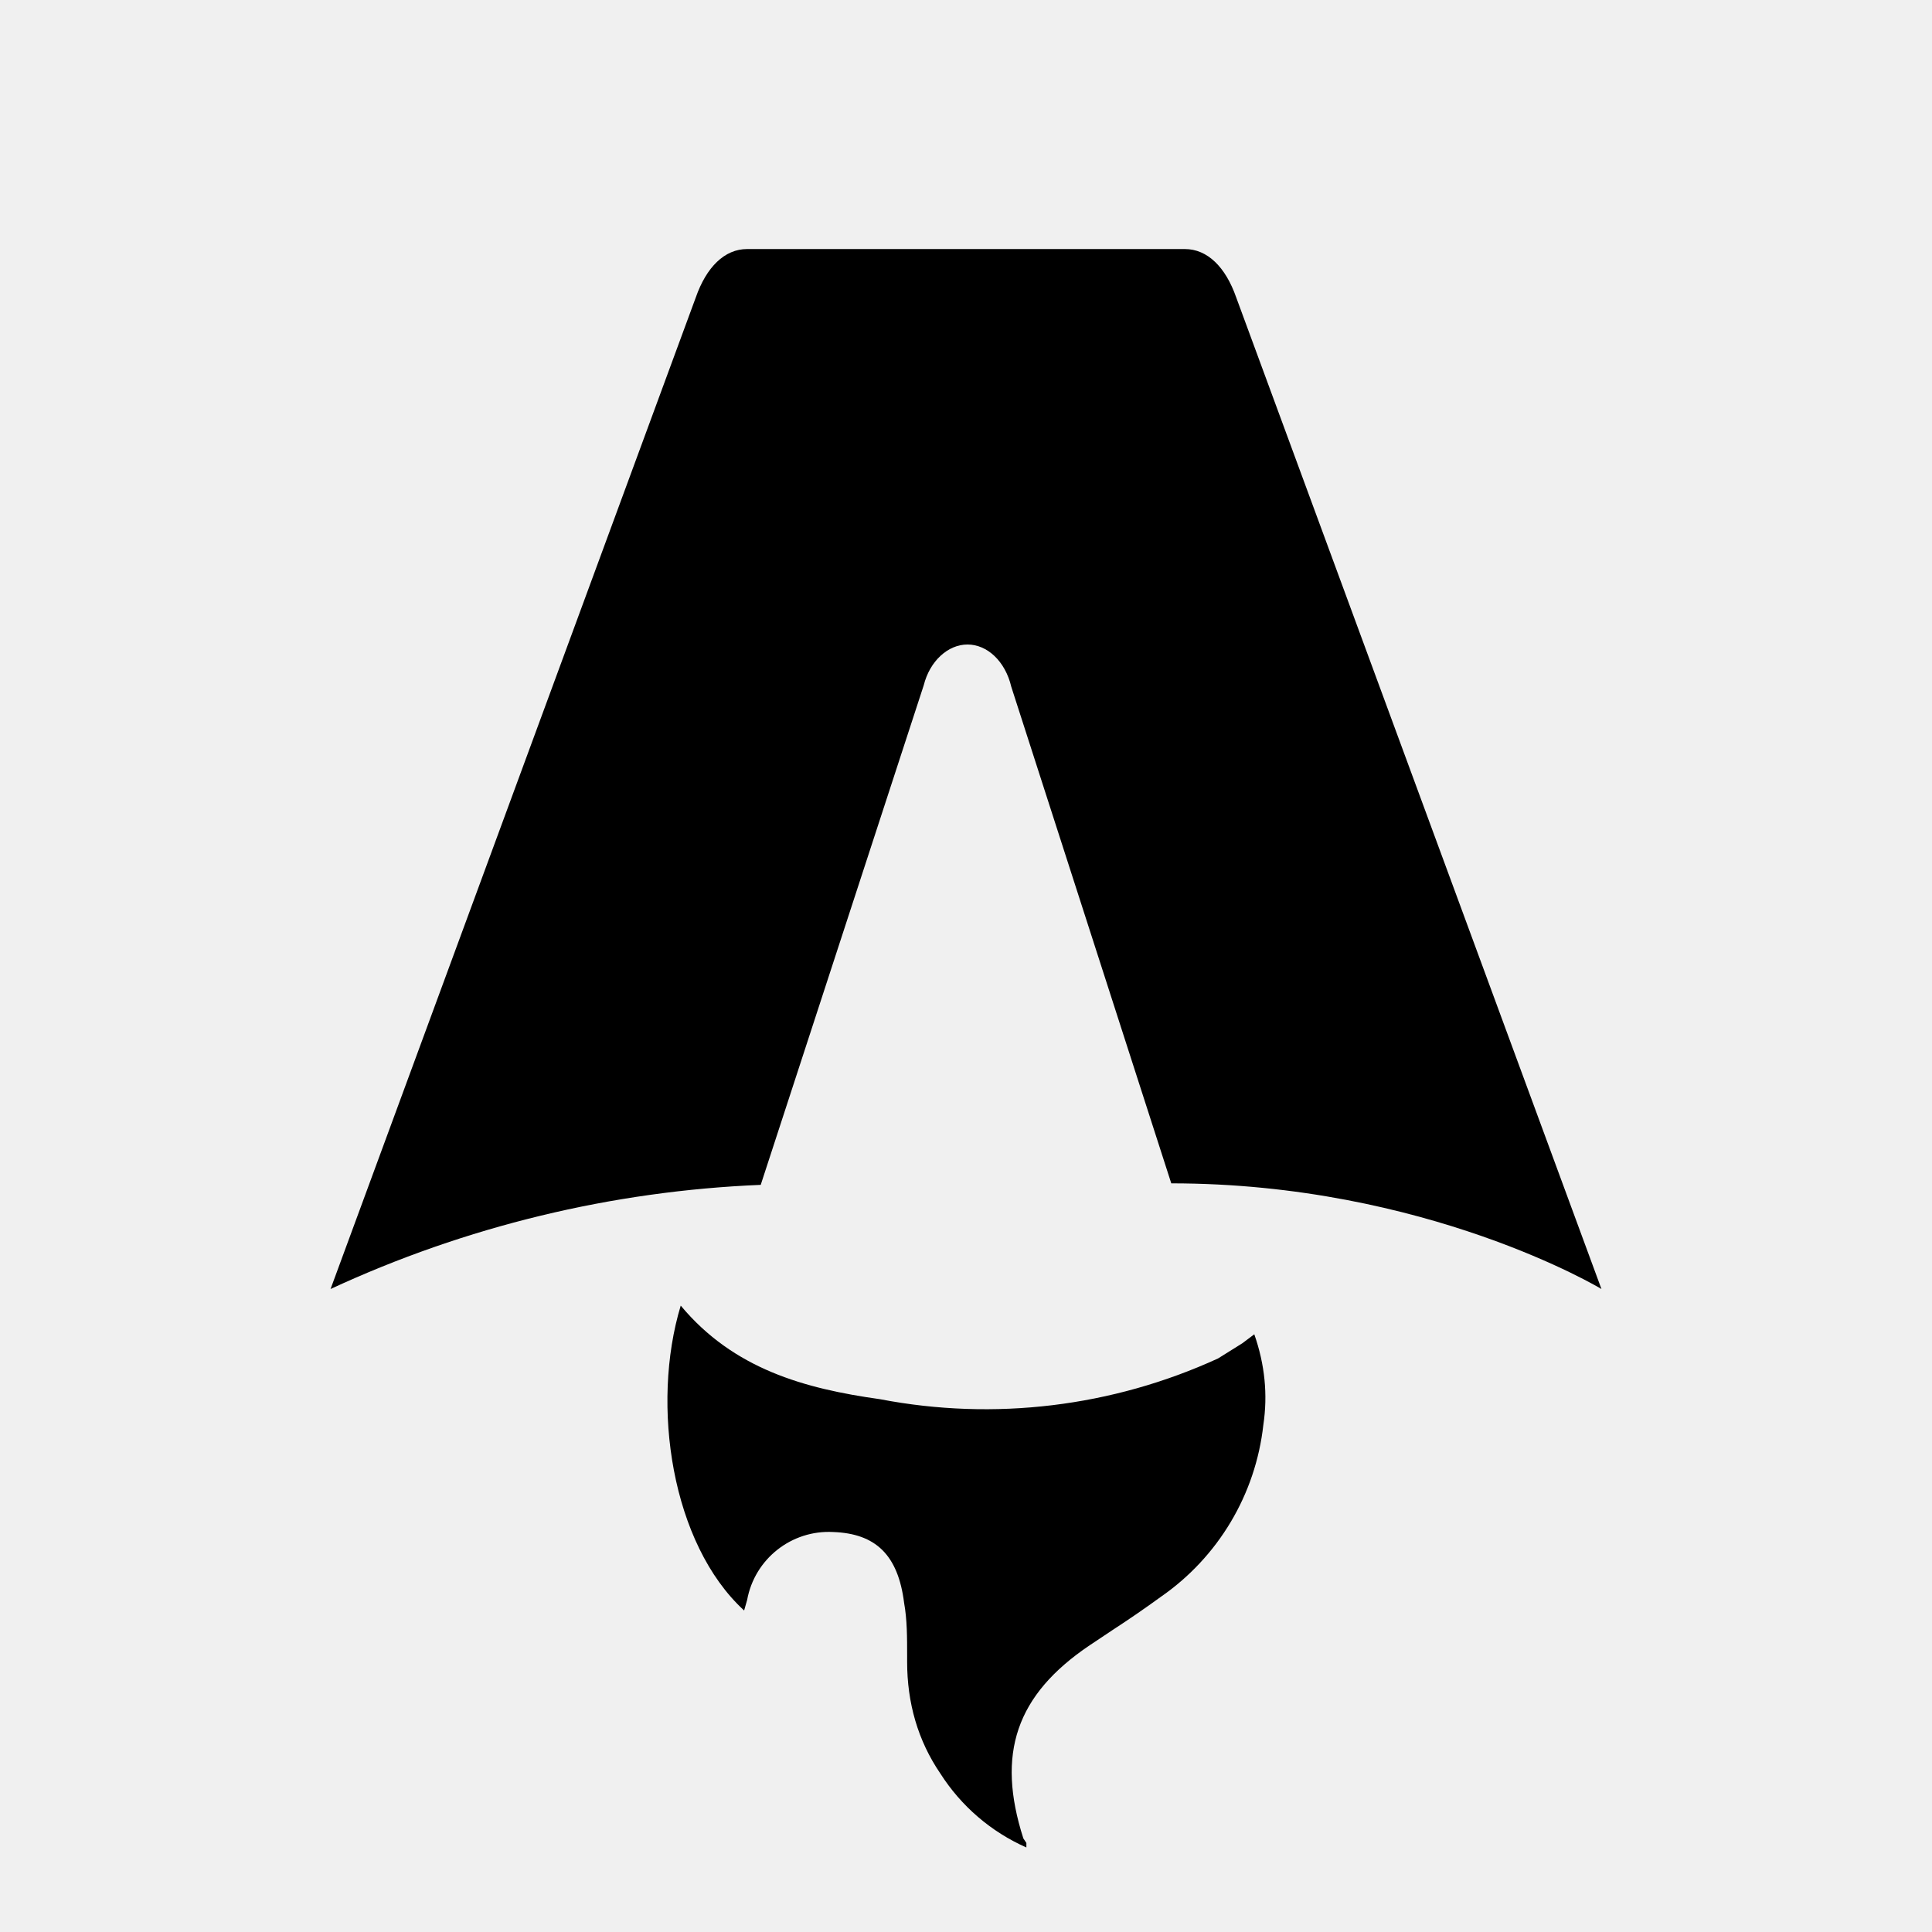
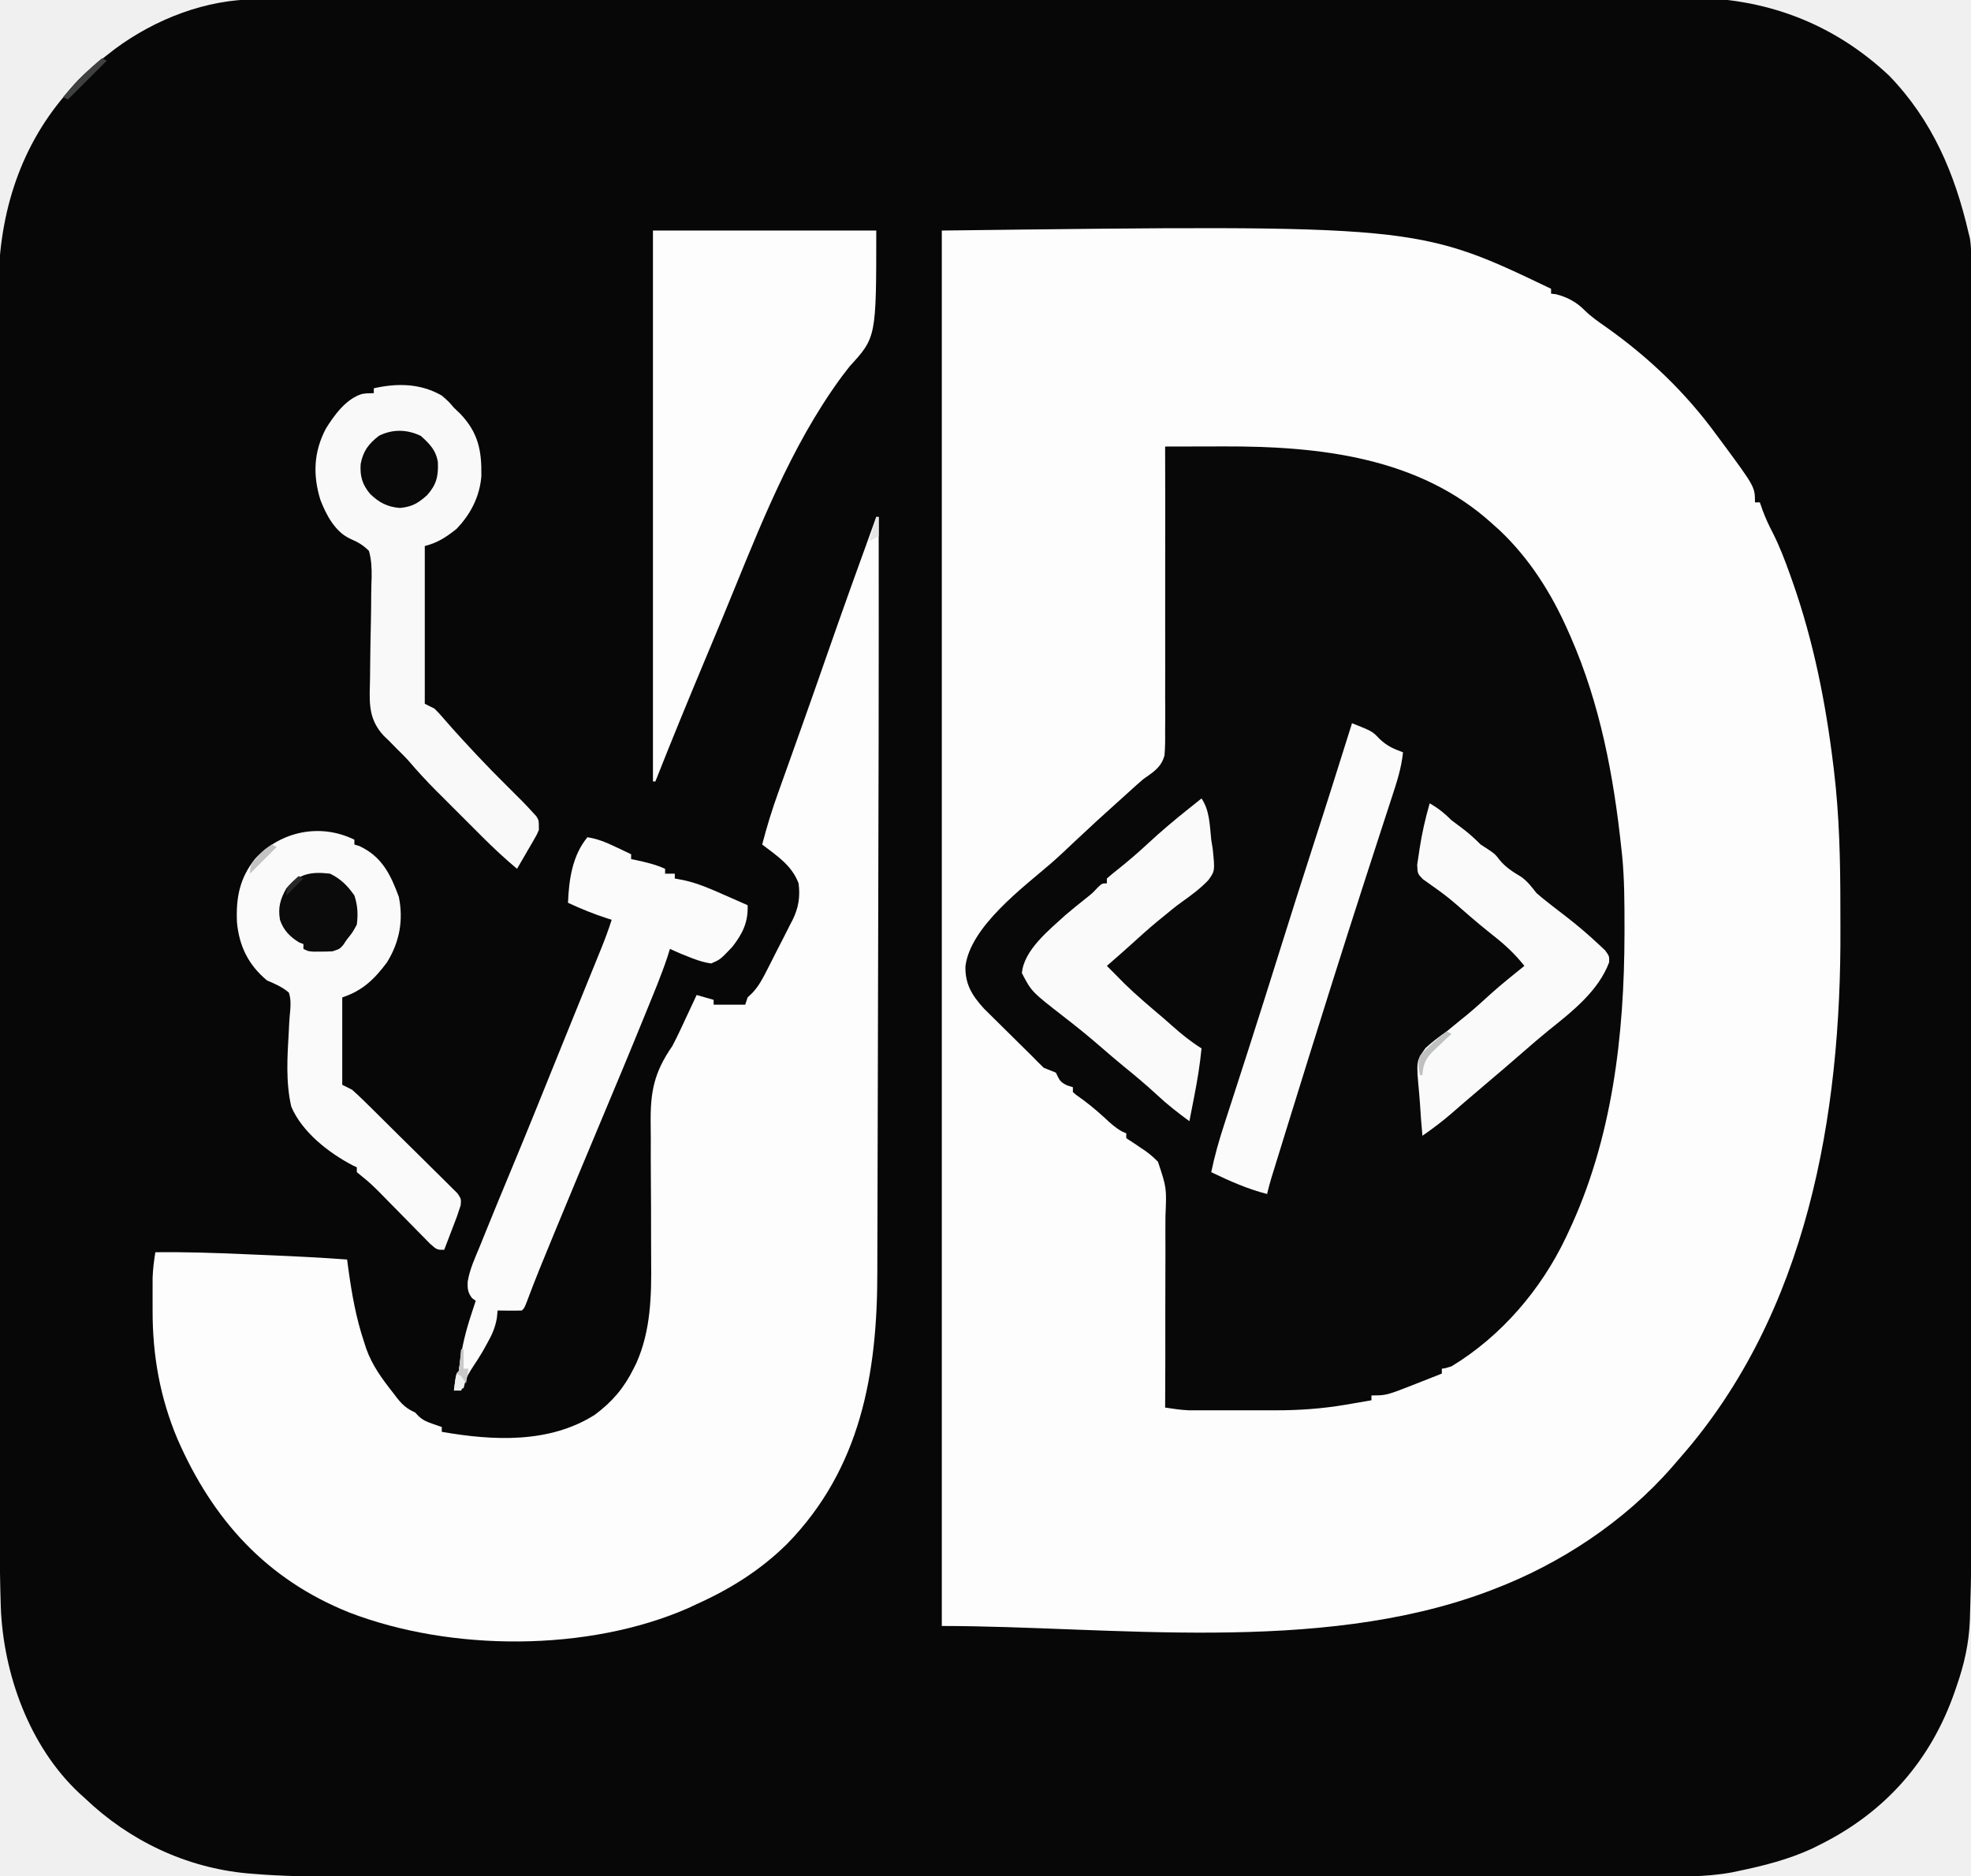
- <svg xmlns="http://www.w3.org/2000/svg" fill="none" viewBox="0 0 128 128">
-   <path d="M50.4 78.5a75.1 75.1 0 0 0-28.5 6.9l24.2-65.7c.7-2 1.9-3.2 3.4-3.2h29c1.5 0 2.7 1.2 3.4 3.2l24.2 65.7s-11.6-7-28.5-7L67 45.5c-.4-1.7-1.6-2.8-2.9-2.8-1.3 0-2.5 1.1-2.9 2.7L50.4 78.5Zm-1.1 28.2Zm-4.2-20.2c-2 6.6-.6 15.8 4.2 20.2a17.5 17.5 0 0 1 .2-.7 5.5 5.5 0 0 1 5.7-4.5c2.8.1 4.3 1.5 4.7 4.7.2 1.1.2 2.3.2 3.5v.4c0 2.7.7 5.2 2.2 7.4a13 13 0 0 0 5.7 4.9v-.3l-.2-.3c-1.8-5.6-.5-9.5 4.4-12.8l1.5-1a73 73 0 0 0 3.2-2.2 16 16 0 0 0 6.8-11.4c.3-2 .1-4-.6-6l-.8.6-1.6 1a37 37 0 0 1-22.4 2.7c-5-.7-9.7-2-13.2-6.2Z" />
-   <style>
-         path { fill: #000; }
-         @media (prefers-color-scheme: dark) {
-             path { fill: #FFF; }
-         }
-     </style>
+ <svg xmlns="http://www.w3.org/2000/svg" version="1.1" width="812" height="773">
+   <path d="M0 0 C1.583 -0.007 1.583 -0.007 3.198 -0.013 C6.734 -0.026 10.27 -0.024 13.806 -0.022 C16.367 -0.028 18.928 -0.035 21.49 -0.042 C27.79 -0.059 34.091 -0.065 40.391 -0.068 C47.941 -0.072 55.49 -0.087 63.04 -0.103 C81.287 -0.14 99.534 -0.156 117.781 -0.17 C126.419 -0.176 135.058 -0.185 143.696 -0.194 C173.284 -0.225 202.873 -0.25 232.462 -0.261 C234.319 -0.262 236.176 -0.263 238.032 -0.263 C238.953 -0.264 239.874 -0.264 240.823 -0.264 C245.487 -0.266 250.152 -0.268 254.817 -0.27 C255.743 -0.27 256.669 -0.27 257.622 -0.271 C287.618 -0.282 317.614 -0.322 347.609 -0.377 C379.347 -0.436 411.084 -0.47 442.822 -0.474 C446.31 -0.475 449.798 -0.476 453.286 -0.476 C454.145 -0.477 455.004 -0.477 455.889 -0.477 C469.676 -0.48 483.463 -0.507 497.25 -0.542 C511.125 -0.577 525.001 -0.585 538.876 -0.568 C547.105 -0.558 555.334 -0.568 563.563 -0.606 C569.73 -0.632 575.896 -0.621 582.062 -0.596 C584.541 -0.592 587.02 -0.599 589.498 -0.62 C621.083 -0.867 649.421 9.711 672.536 31.48 C690.2 49.76 699.578 71.722 705.227 96.266 C705.399 96.947 705.572 97.627 705.749 98.329 C706.402 102.342 706.364 106.267 706.353 110.327 C706.354 111.246 706.356 112.165 706.357 113.112 C706.361 116.208 706.358 119.304 706.354 122.4 C706.355 124.636 706.357 126.872 706.359 129.107 C706.363 135.265 706.361 141.423 706.358 147.581 C706.356 153.537 706.359 159.493 706.361 165.449 C706.366 178.392 706.366 191.335 706.363 204.278 C706.36 215.619 706.36 226.961 706.361 238.302 C706.361 239.431 706.361 239.431 706.361 240.582 C706.362 243.637 706.362 246.691 706.362 249.746 C706.365 278.425 706.362 307.104 706.357 335.784 C706.352 361.215 706.353 386.645 706.358 412.076 C706.363 440.667 706.365 469.258 706.362 497.848 C706.362 500.905 706.361 503.961 706.361 507.018 C706.361 507.77 706.361 508.523 706.361 509.298 C706.36 520.61 706.361 531.923 706.363 543.235 C706.366 556.13 706.366 569.025 706.36 581.92 C706.358 588.49 706.357 595.059 706.36 601.629 C706.381 646.927 706.381 646.927 705.856 664.451 C705.827 665.544 705.798 666.637 705.769 667.763 C705.407 677.373 703.42 686.221 700.227 695.266 C699.892 696.249 699.892 696.249 699.551 697.252 C689.713 725.665 671.019 746.866 644.227 760.266 C642.531 761.114 642.531 761.114 640.801 761.98 C631.024 766.496 620.747 769.097 610.227 771.266 C609.397 771.442 608.567 771.618 607.712 771.8 C596.398 773.87 585.032 773.543 573.572 773.52 C571.16 773.522 568.748 773.525 566.336 773.529 C561.106 773.536 555.875 773.536 550.645 773.531 C542.867 773.523 535.088 773.527 527.31 773.533 C513.412 773.544 499.514 773.543 485.617 773.537 C473.448 773.532 461.279 773.531 449.111 773.533 C448.303 773.533 447.494 773.534 446.662 773.534 C443.381 773.534 440.1 773.535 436.819 773.536 C406.049 773.542 375.279 773.536 344.509 773.525 C317.211 773.516 289.913 773.517 262.614 773.526 C231.915 773.537 201.215 773.541 170.516 773.535 C167.238 773.535 163.96 773.534 160.682 773.533 C159.471 773.533 159.471 773.533 158.236 773.533 C146.086 773.531 133.936 773.533 121.786 773.538 C107.954 773.544 94.121 773.542 80.289 773.532 C72.561 773.526 64.834 773.525 57.107 773.533 C51.315 773.538 45.523 773.532 39.73 773.523 C37.404 773.521 35.078 773.522 32.751 773.527 C21.415 773.549 10.156 773.345 -1.147 772.418 C-2.057 772.346 -2.966 772.274 -3.903 772.2 C-29.191 769.872 -52.556 758.7 -70.773 741.266 C-71.522 740.591 -72.271 739.917 -73.042 739.223 C-93.704 719.936 -104.447 689.923 -105.451 662.263 C-106.1 641.527 -105.947 620.769 -105.962 600.026 C-105.968 594.039 -105.978 588.053 -105.987 582.066 C-106.014 565.318 -106.029 548.569 -106.043 531.821 C-106.046 527.279 -106.05 522.737 -106.054 518.196 C-106.08 489.928 -106.102 461.661 -106.114 433.394 C-106.117 426.871 -106.12 420.348 -106.123 413.824 C-106.123 413.014 -106.124 412.204 -106.124 411.369 C-106.136 385.069 -106.167 358.768 -106.209 332.468 C-106.252 305.362 -106.278 278.256 -106.283 251.15 C-106.284 247.318 -106.285 243.487 -106.286 239.655 C-106.286 238.901 -106.287 238.147 -106.287 237.37 C-106.29 225.277 -106.31 213.185 -106.337 201.093 C-106.363 188.933 -106.371 176.774 -106.36 164.615 C-106.354 158.038 -106.357 151.462 -106.382 144.885 C-106.405 138.852 -106.404 132.82 -106.385 126.787 C-106.382 124.618 -106.388 122.448 -106.403 120.278 C-106.597 90.498 -98.423 62.071 -78.773 39.266 C-77.945 38.239 -77.945 38.239 -77.101 37.191 C-72.321 31.398 -66.712 26.831 -60.773 22.266 C-59.992 21.657 -59.21 21.049 -58.406 20.422 C-41.755 8.088 -20.771 -0.07 0 0 Z " fill="#070707" transform="translate(105.7728,-0.2656488)" />
+   <path d="M0 0 C0 0.66 0 1.32 0 2 C0.681 2.083 1.361 2.165 2.062 2.25 C6.636 3.418 10.511 5.478 13.801 8.84 C16.509 11.499 19.517 13.595 22.625 15.75 C40.166 28.171 55.302 42.621 68 60 C68.893 61.198 69.786 62.396 70.68 63.594 C84 81.657 84 81.657 84 88 C84.66 88 85.32 88 86 88 C86.392 89.114 86.784 90.228 87.188 91.375 C88.376 94.564 89.756 97.541 91.336 100.555 C94.152 106.139 96.345 111.862 98.438 117.75 C98.826 118.841 99.214 119.933 99.614 121.057 C108.158 145.475 113.125 170.486 116.25 196.125 C116.375 197.14 116.375 197.14 116.502 198.176 C118.803 217.176 119.188 236.005 119.185 255.123 C119.185 257.94 119.192 260.757 119.206 263.574 C119.575 340.631 105.568 421.869 53.296 481.52 C52.087 482.901 50.889 484.292 49.691 485.684 C30.111 508.056 3.752 525.469 -24 536 C-24.767 536.292 -25.534 536.584 -26.324 536.885 C-96.279 562.988 -181.887 551 -251 551 C-251 361.25 -251 171.5 -251 -24 C-55.104 -26.418 -55.104 -26.418 0 0 Z " fill="#FDFDFD" transform="translate(639,119)" />
+   <path d="M0 0 C6.041 -0.017 12.082 -0.03 18.122 -0.038 C20.172 -0.041 22.222 -0.046 24.272 -0.052 C63.517 -0.164 104.755 4.329 135 32 C135.889 32.797 136.779 33.593 137.695 34.414 C150.115 46.126 159.151 60.452 166 76 C166.33 76.74 166.659 77.48 166.999 78.243 C179.249 106.165 184.815 135.836 188 166 C188.146 167.333 188.146 167.333 188.294 168.692 C189.231 178.32 189.244 187.961 189.25 197.625 C189.251 198.543 189.251 199.462 189.252 200.408 C189.203 242.516 184.259 285.563 166 324 C165.69 324.661 165.38 325.323 165.06 326.004 C154.833 347.46 138.406 366.643 118 379 C115.602 379.762 115.602 379.762 114 380 C114 380.66 114 381.32 114 382 C111.147 383.129 108.293 384.253 105.438 385.375 C104.638 385.692 103.838 386.009 103.014 386.336 C91.111 391 91.111 391 85 391 C85 391.66 85 392.32 85 393 C82.209 393.483 79.417 393.962 76.625 394.438 C75.85 394.572 75.076 394.707 74.277 394.846 C64.608 396.484 55.137 397.152 45.332 397.133 C44.253 397.134 43.174 397.135 42.062 397.136 C39.797 397.136 37.533 397.135 35.268 397.13 C31.812 397.125 28.356 397.13 24.9 397.137 C22.69 397.136 20.48 397.135 18.27 397.133 C17.243 397.135 16.217 397.137 15.16 397.139 C14.192 397.136 13.223 397.133 12.226 397.129 C11.383 397.129 10.541 397.128 9.673 397.127 C6.408 396.972 3.228 396.5 0 396 C0.007 394.792 0.015 393.584 0.023 392.34 C0.087 380.938 0.104 369.536 0.075 358.133 C0.062 352.272 0.065 346.411 0.106 340.549 C0.145 334.888 0.141 329.229 0.106 323.568 C0.1 321.412 0.111 319.256 0.137 317.101 C0.632 305.456 0.632 305.456 -2.952 294.706 C-5.192 292.415 -7.29 290.692 -10 289 C-10.634 288.563 -11.267 288.126 -11.92 287.675 C-13.266 286.763 -14.631 285.878 -16 285 C-16 284.34 -16 283.68 -16 283 C-16.562 282.758 -17.124 282.515 -17.703 282.266 C-20.454 280.75 -22.458 278.896 -24.75 276.75 C-28.533 273.264 -32.377 270.122 -36.602 267.191 C-37.063 266.798 -37.525 266.405 -38 266 C-38 265.34 -38 264.68 -38 264 C-38.784 263.752 -39.568 263.505 -40.375 263.25 C-43.465 261.779 -43.537 260.927 -45 258 C-46.664 257.326 -48.331 256.66 -50 256 C-51.702 254.369 -53.364 252.696 -55 251 C-56.719 249.302 -58.439 247.606 -60.16 245.91 C-61.627 244.459 -63.092 243.006 -64.557 241.553 C-65.561 240.559 -66.566 239.567 -67.573 238.577 C-69.045 237.131 -70.509 235.677 -71.973 234.223 C-73.276 232.935 -73.276 232.935 -74.606 231.621 C-79.529 226.231 -82.419 221.61 -82.27 214.168 C-80.233 197.785 -58.578 181.741 -46.974 171.726 C-43.607 168.782 -40.373 165.698 -37.125 162.625 C-31.154 157.002 -25.124 151.457 -19 146 C-16.538 143.78 -14.078 141.558 -11.617 139.336 C-9 137 -9 137 -7.03 135.688 C-3.669 133.261 -1.376 131.372 -0.256 127.287 C0.025 123.926 0.055 120.644 0 117.272 C0.011 116.003 0.022 114.734 0.033 113.426 C0.062 109.963 0.042 106.502 0.013 103.039 C-0.009 99.415 0.014 95.79 0.033 92.165 C0.061 85.308 0.049 78.453 0.022 71.596 C-0.007 63.787 0.009 55.978 0.029 48.169 C0.07 32.113 0.054 16.057 0 0 Z " fill="#080808" transform="translate(480,184)" />
+   <path d="M0 0 C0.33 0 0.66 0 1 0 C1.064 60.489 0.952 120.977 0.764 181.465 C0.755 184.364 0.746 187.263 0.738 190.162 C0.734 191.241 0.734 191.241 0.731 192.342 C0.695 204.131 0.67 215.92 0.65 227.709 C0.628 240.005 0.595 252.301 0.551 264.597 C0.527 271.426 0.508 278.255 0.502 285.084 C0.496 291.462 0.476 297.84 0.446 304.217 C0.437 306.531 0.433 308.844 0.435 311.157 C0.457 353.254 -6.508 392.184 -36.75 423.188 C-47.682 433.975 -60.053 441.727 -74 448 C-75.132 448.532 -76.264 449.065 -77.43 449.613 C-118.709 467.726 -175.234 467.603 -217.187 451.416 C-251.258 437.73 -273.345 413.247 -287.864 380.023 C-295.07 362.949 -298.189 345.446 -298.13 326.964 C-298.125 324.939 -298.13 322.914 -298.137 320.889 C-298.135 319.594 -298.134 318.299 -298.133 316.965 C-298.132 315.796 -298.131 314.626 -298.129 313.422 C-297.996 309.888 -297.56 306.49 -297 303 C-284.682 302.847 -272.414 303.263 -260.109 303.8 C-256.939 303.937 -253.77 304.07 -250.6 304.201 C-239.721 304.66 -228.858 305.193 -218 306 C-217.83 307.281 -217.66 308.563 -217.484 309.883 C-216.058 320.224 -214.333 330.078 -211 340 C-210.715 340.888 -210.43 341.776 -210.137 342.691 C-207.653 349.682 -203.559 355.204 -199 361 C-198.263 361.969 -198.263 361.969 -197.512 362.957 C-195.253 365.831 -193.341 367.552 -190 369 C-189.553 369.477 -189.105 369.954 -188.645 370.445 C-186.774 372.213 -185.233 372.854 -182.812 373.688 C-182.097 373.939 -181.382 374.19 -180.645 374.449 C-180.102 374.631 -179.559 374.813 -179 375 C-179 375.66 -179 376.32 -179 377 C-157.928 380.676 -134.726 381.879 -116 370 C-108.872 364.729 -103.913 358.938 -100 351 C-99.622 350.243 -99.245 349.487 -98.855 348.707 C-92.861 335.303 -92.594 320.911 -92.742 306.513 C-92.77 303.508 -92.775 300.505 -92.773 297.5 C-92.769 288.97 -92.792 280.441 -92.866 271.911 C-92.91 266.66 -92.914 261.41 -92.894 256.158 C-92.894 254.177 -92.909 252.195 -92.939 250.214 C-93.136 236.971 -91.587 228.959 -84 218 C-82.974 216.032 -81.977 214.047 -81.031 212.039 C-80.393 210.686 -80.393 210.686 -79.742 209.305 C-79.332 208.42 -78.922 207.536 -78.5 206.625 C-78.059 205.687 -77.618 204.748 -77.164 203.781 C-76.104 201.523 -75.049 199.263 -74 197 C-71.69 197.66 -69.38 198.32 -67 199 C-67 199.66 -67 200.32 -67 201 C-62.71 201 -58.42 201 -54 201 C-53.67 200.01 -53.34 199.02 -53 198 C-52.404 197.433 -51.808 196.866 -51.194 196.282 C-48.385 193.36 -46.701 190.071 -44.891 186.488 C-44.519 185.761 -44.147 185.033 -43.764 184.283 C-42.984 182.746 -42.207 181.207 -41.435 179.666 C-40.258 177.328 -39.054 175.005 -37.848 172.682 C-37.089 171.181 -36.333 169.679 -35.578 168.176 C-35.039 167.149 -35.039 167.149 -34.489 166.101 C-32.011 161.053 -31.296 156.605 -32 151 C-34.765 143.627 -40.877 139.656 -47 135 C-45.133 127.817 -42.994 120.813 -40.48 113.832 C-40.145 112.891 -39.81 111.95 -39.465 110.98 C-38.376 107.923 -37.282 104.868 -36.188 101.812 C-34.643 97.481 -33.101 93.149 -31.559 88.816 C-30.978 87.188 -30.978 87.188 -30.386 85.526 C-27.086 76.261 -23.836 66.98 -20.601 57.692 C-13.883 38.407 -6.981 19.191 0 0 Z " fill="#FDFDFD" transform="translate(361,213)" />
+   <path d="M0 0 C30.36 0 60.72 0 92 0 C92 44 92 44 81 56 C78.903 58.673 76.914 61.274 75 64.062 C74.256 65.139 74.256 65.139 73.498 66.238 C53.79 95.201 41.561 128.486 28.208 160.684 C26.105 165.751 23.99 170.812 21.871 175.871 C14.762 192.855 7.757 209.872 1 227 C0.67 227 0.34 227 0 227 C0 152.09 0 77.18 0 0 Z " fill="#FDFDFD" transform="translate(269,95)" />
+   <path d="M0 0 C2.812 2.438 2.812 2.438 5 5 C6.268 6.207 6.268 6.207 7.562 7.438 C15.059 15.318 16.479 22.636 16.312 33.238 C15.614 41.643 11.875 48.97 6 55 C1.828 58.331 -1.795 60.699 -7 62 C-7 83.45 -7 104.9 -7 127 C-5.68 127.66 -4.36 128.32 -3 129 C-1.133 130.855 -1.133 130.855 0.875 133.188 C1.661 134.082 2.448 134.977 3.258 135.898 C3.693 136.393 4.127 136.888 4.575 137.397 C7.255 140.411 10.001 143.362 12.75 146.312 C13.64 147.268 13.64 147.268 14.549 148.243 C18.595 152.561 22.733 156.774 26.938 160.938 C33.97 167.925 33.97 167.925 37.312 171.562 C37.845 172.141 38.377 172.72 38.926 173.316 C40 175 40 175 40 179 C39.174 180.923 39.174 180.923 38.031 182.891 C37.422 183.954 37.422 183.954 36.801 185.039 C36.157 186.133 36.157 186.133 35.5 187.25 C35.071 187.995 34.641 188.74 34.199 189.508 C33.14 191.343 32.071 193.172 31 195 C25.953 190.771 21.21 186.357 16.562 181.695 C15.879 181.013 15.195 180.33 14.49 179.626 C13.054 178.19 11.619 176.753 10.185 175.315 C8.01 173.135 5.829 170.96 3.648 168.785 C2.244 167.381 0.841 165.976 -0.562 164.57 C-1.525 163.611 -1.525 163.611 -2.508 162.631 C-6.297 158.823 -9.898 154.905 -13.388 150.82 C-15.02 148.978 -16.732 147.273 -18.5 145.562 C-19.669 144.377 -20.836 143.19 -22 142 C-22.612 141.418 -23.223 140.837 -23.854 140.237 C-29.753 133.873 -29.886 127.744 -29.62 119.453 C-29.549 117.194 -29.527 114.939 -29.516 112.679 C-29.477 106.264 -29.348 99.852 -29.203 93.438 C-29.117 89.498 -29.08 85.56 -29.072 81.619 C-29.051 79.4 -28.973 77.187 -28.894 74.969 C-28.839 71.164 -28.974 67.697 -30 64 C-32.371 61.639 -34.454 60.421 -37.516 59.102 C-43.884 56.277 -47.579 49.262 -50 43 C-53.176 32.714 -52.785 23.216 -47.746 13.609 C-44.236 7.986 -39.511 1.424 -32.934 -0.652 C-31 -0.938 -31 -0.938 -28 -1 C-28 -1.66 -28 -2.32 -28 -3 C-18.332 -5.198 -8.72 -5.039 0 0 Z " fill="#F9F9F9" transform="translate(182,163)" />
+   <path d="M0 0 C4.333 0.645 7.867 2.189 11.812 4.062 C12.974 4.61 14.135 5.158 15.332 5.723 C16.212 6.144 17.093 6.566 18 7 C18 7.66 18 8.32 18 9 C18.592 9.121 19.183 9.242 19.793 9.367 C24.038 10.267 28.024 11.205 32 13 C32 13.66 32 14.32 32 15 C33.32 15 34.64 15 36 15 C36 15.66 36 16.32 36 17 C37.257 17.235 38.514 17.469 39.809 17.711 C45.54 18.985 50.716 21.244 56.062 23.625 C57.504 24.255 57.504 24.255 58.975 24.898 C61.32 25.925 63.661 26.959 66 28 C66.271 35.066 63.919 39.747 59.625 45.25 C54.725 50.384 54.725 50.384 51 52 C47.454 51.519 44.304 50.342 41 49 C40.274 48.709 39.549 48.417 38.801 48.117 C37.187 47.443 35.591 46.726 34 46 C33.64 47.147 33.281 48.295 32.91 49.477 C30.429 56.906 27.393 64.126 24.438 71.375 C24.113 72.175 23.788 72.974 23.453 73.798 C17.407 88.671 11.22 103.483 5.005 118.285 C-0.385 131.124 -5.74 143.978 -11.06 156.846 C-11.883 158.837 -12.708 160.829 -13.532 162.82 C-17.515 172.437 -21.481 182.046 -25.114 191.801 C-26 194 -26 194 -27 195 C-28.686 195.072 -30.375 195.084 -32.062 195.062 C-32.982 195.053 -33.901 195.044 -34.848 195.035 C-35.558 195.024 -36.268 195.012 -37 195 C-37.145 196.529 -37.145 196.529 -37.293 198.09 C-38.036 202.199 -39.275 204.937 -41.312 208.562 C-42.204 210.173 -42.204 210.173 -43.113 211.816 C-44.388 213.968 -45.727 216.083 -47.121 218.16 C-48.607 220.406 -49.758 222.394 -50.75 224.875 C-51.163 225.906 -51.575 226.938 -52 228 C-52.99 228 -53.98 228 -55 228 C-54.125 221.125 -54.125 221.125 -53 220 C-52.696 218.088 -52.433 216.17 -52.188 214.25 C-51.165 207.235 -49.258 200.705 -47 194 C-46.67 193.01 -46.34 192.02 -46 191 C-46.495 190.649 -46.99 190.299 -47.5 189.938 C-49.272 187.649 -49.414 186.122 -49.344 183.269 C-48.555 178.06 -46.239 173.22 -44.25 168.375 C-43.746 167.124 -43.243 165.872 -42.741 164.62 C-41.179 160.739 -39.592 156.868 -38 153 C-37.53 151.857 -37.06 150.713 -36.575 149.535 C-34.689 144.959 -32.796 140.386 -30.894 135.817 C-24.611 120.714 -18.508 105.539 -12.384 90.372 C-9.665 83.639 -6.936 76.911 -4.203 70.184 C-3.034 67.303 -1.865 64.423 -0.696 61.542 C0.054 59.695 0.804 57.848 1.556 56.001 C2.6 53.434 3.642 50.865 4.684 48.297 C4.991 47.543 5.299 46.788 5.616 46.011 C7.221 42.046 8.697 38.078 10 34 C9.455 33.83 8.909 33.66 8.348 33.484 C2.716 31.675 -2.639 29.497 -8 27 C-7.627 17.52 -6.223 7.521 0 0 Z " fill="#FBFBFB" transform="translate(242,345)" />
+   <path d="M0 0 C0 0.66 0 1.32 0 2 C1.021 2.309 1.021 2.309 2.062 2.625 C11.335 6.965 14.897 14.291 18.312 23.562 C20.242 33.209 18.646 42.097 13.422 50.555 C8.171 57.58 3.371 62.21 -5 65 C-5 76.88 -5 88.76 -5 101 C-3.68 101.66 -2.36 102.32 -1 103 C0.578 104.376 2.107 105.811 3.601 107.279 C4.505 108.163 5.409 109.048 6.34 109.959 C7.317 110.927 8.293 111.895 9.27 112.863 C10.275 113.857 11.281 114.851 12.286 115.846 C14.389 117.927 16.487 120.014 18.583 122.102 C21.271 124.779 23.977 127.437 26.688 130.091 C28.769 132.136 30.838 134.194 32.902 136.255 C33.895 137.241 34.892 138.223 35.894 139.199 C37.292 140.563 38.67 141.948 40.046 143.333 C40.836 144.116 41.625 144.898 42.439 145.704 C44 148 44 148 43.789 150.664 C43.528 151.435 43.268 152.206 43 153 C42.781 153.672 42.562 154.344 42.336 155.036 C42.09 155.681 41.843 156.325 41.59 156.988 C41.322 157.694 41.055 158.4 40.779 159.127 C40.502 159.848 40.224 160.569 39.938 161.312 C39.656 162.053 39.374 162.794 39.084 163.557 C38.393 165.372 37.697 167.186 37 169 C34 169 34 169 31.168 166.493 C30.024 165.341 28.888 164.182 27.758 163.016 C27.152 162.404 26.547 161.792 25.923 161.161 C23.983 159.198 22.054 157.224 20.125 155.25 C18.202 153.292 16.276 151.335 14.348 149.382 C13.148 148.165 11.952 146.945 10.759 145.722 C8.284 143.204 5.878 140.904 3.093 138.718 C2.402 138.151 1.712 137.584 1 137 C1 136.34 1 135.68 1 135 C0.451 134.744 -0.098 134.487 -0.663 134.223 C-10.531 129.057 -21.536 120.533 -26 110 C-28.336 99.929 -27.625 89.23 -27.022 78.99 C-26.948 77.468 -26.948 77.468 -26.873 75.916 C-26.767 73.989 -26.617 72.064 -26.415 70.145 C-26.25 67.491 -26.186 65.535 -27 63 C-29.746 60.657 -32.71 59.413 -36 58 C-43.653 51.632 -47.432 43.921 -48.375 34.094 C-48.837 23.894 -47.286 15.749 -40.75 7.688 C-30.165 -3.532 -14.057 -6.885 0 0 Z " fill="#FAFAFA" transform="translate(146,346)" />
+   <path d="M0 0 C8.384 3.351 8.384 3.351 11.312 6.438 C14.461 9.44 16.962 10.496 21 12 C20.359 18.499 18.415 24.4 16.379 30.586 C15.822 32.302 15.822 32.302 15.254 34.053 C14.24 37.175 13.222 40.296 12.202 43.417 C10.456 48.767 8.726 54.122 6.992 59.476 C6.32 61.552 5.647 63.629 4.974 65.705 C0.547 79.367 -3.804 93.054 -8.125 106.75 C-8.489 107.903 -8.853 109.056 -9.228 110.244 C-15.063 128.749 -20.829 147.276 -26.562 165.812 C-26.935 167.015 -27.307 168.218 -27.69 169.457 C-28.734 172.832 -29.775 176.207 -30.816 179.582 C-31.281 181.084 -31.281 181.084 -31.754 182.616 C-32.037 183.535 -32.32 184.455 -32.612 185.402 C-32.857 186.198 -33.103 186.994 -33.355 187.815 C-33.96 189.866 -34.498 191.921 -35 194 C-43.116 191.911 -50.471 188.647 -58 185 C-56.62 178.315 -54.802 171.911 -52.684 165.426 C-52.191 163.9 -52.191 163.9 -51.689 162.344 C-50.979 160.147 -50.268 157.951 -49.555 155.756 C-47.629 149.823 -45.717 143.886 -43.805 137.949 C-43.21 136.106 -43.21 136.106 -42.604 134.225 C-38.36 121.045 -34.208 107.836 -30.062 94.625 C-25.283 79.402 -20.481 64.188 -15.555 49.012 C-10.27 32.707 -5.145 16.35 0 0 Z " fill="#FBFBFB" transform="translate(557,298)" />
+   <path d="M0 0 C3.543 2.058 6.111 4.111 9 7 C10.322 8.015 11.656 9.014 13 10 C15.93 12.151 18.429 14.429 21 17 C21.99 17.639 22.98 18.279 24 18.938 C27 21 27 21 28.812 23.375 C31.432 26.518 34.3 28.277 37.781 30.375 C40.381 32.279 42.012 34.474 44 37 C45.501 38.319 47.045 39.59 48.625 40.812 C49.504 41.502 50.383 42.192 51.289 42.902 C53.032 44.251 54.777 45.598 56.523 46.941 C61.09 50.507 65.468 54.215 69.688 58.188 C70.537 58.985 71.386 59.783 72.262 60.605 C74 63 74 63 73.922 65.539 C69.482 77.39 58.625 85.865 49.043 93.527 C45.504 96.403 42.062 99.378 38.625 102.375 C33.404 106.923 28.155 111.433 22.857 115.893 C19.997 118.302 17.152 120.727 14.324 123.176 C13.707 123.709 13.089 124.243 12.453 124.793 C11.277 125.811 10.103 126.831 8.931 127.854 C5.11 131.157 1.146 134.114 -3 137 C-3.419 132.486 -3.759 127.975 -4.031 123.45 C-4.134 121.916 -4.258 120.384 -4.403 118.854 C-5.581 106.187 -5.581 106.187 -1.729 100.859 C1.062 98.308 3.891 96.146 7 94 C8.864 92.492 10.72 90.973 12.562 89.438 C13.471 88.704 14.38 87.971 15.316 87.215 C18.791 84.348 22.101 81.319 25.43 78.285 C29.83 74.373 34.412 70.689 39 67 C35.041 62 30.872 58.139 25.84 54.234 C22.658 51.731 19.578 49.129 16.5 46.5 C7.22 38.377 7.22 38.377 -2.812 31.277 C-5 29 -5 29 -5.156 25.312 C-4.967 23.871 -4.747 22.433 -4.5 21 C-4.391 20.25 -4.282 19.501 -4.17 18.729 C-3.2 12.386 -1.782 6.164 0 0 Z " fill="#FAFAFA" transform="translate(589,331)" />
+   <path d="M0 0 C3.399 5.099 3.35 11.006 4 17 C4.204 18.266 4.407 19.532 4.617 20.836 C5.53 29.866 5.53 29.866 2.794 33.682 C-0.49 37.143 -4.263 39.93 -8.149 42.677 C-10.784 44.56 -13.26 46.619 -15.75 48.688 C-16.628 49.4 -17.506 50.113 -18.41 50.848 C-21.905 53.752 -25.269 56.789 -28.629 59.848 C-32.043 62.947 -35.519 65.976 -39 69 C-37.917 70.083 -37.917 70.083 -36.812 71.188 C-35.094 72.906 -33.383 74.633 -31.688 76.375 C-26.619 81.326 -21.177 85.868 -15.785 90.461 C-14.512 91.559 -13.25 92.67 -11.996 93.789 C-8.158 97.212 -4.363 100.273 0 103 C-0.66 109.779 -1.747 116.382 -3.062 123.062 C-3.249 124.023 -3.435 124.984 -3.627 125.975 C-4.081 128.317 -4.539 130.659 -5 133 C-9.654 129.596 -14.101 126.137 -18.312 122.188 C-22.768 118.081 -27.348 114.21 -32.062 110.406 C-35.364 107.702 -38.588 104.919 -41.812 102.125 C-46.581 97.997 -51.447 94.043 -56.438 90.188 C-70.005 79.657 -70.005 79.657 -74 72 C-73.252 62.495 -62.643 54.089 -56 48 C-53.193 45.636 -50.357 43.322 -47.48 41.043 C-44.968 39.05 -44.968 39.05 -42.801 36.738 C-41 35 -41 35 -39 35 C-39 34.34 -39 33.68 -39 33 C-37.468 31.628 -35.871 30.328 -34.25 29.062 C-30.014 25.679 -25.962 22.199 -22 18.5 C-16.532 13.414 -10.839 8.658 -5 4 C-3.606 2.884 -3.606 2.884 -2.184 1.746 C-1.463 1.17 -0.742 0.594 0 0 Z " fill="#FAFAFA" transform="translate(495,329)" />
+   <path d="M0 0 C4.425 2.212 7.195 4.948 10 9 C11.355 13.064 11.538 16.75 11 21 C9.188 24.312 9.188 24.312 7 27 C6.484 27.763 5.969 28.526 5.438 29.312 C4 31 4 31 1 32 C-0.685 32.093 -2.374 32.13 -4.062 32.125 C-5.379 32.129 -5.379 32.129 -6.723 32.133 C-9 32 -9 32 -11 31 C-11 30.34 -11 29.68 -11 29 C-11.835 28.691 -11.835 28.691 -12.688 28.375 C-16.481 26.119 -19.241 23.267 -20.645 19.074 C-21.542 13.998 -20.569 10.538 -18 6 C-12.68 -0.118 -7.825 -0.879 0 0 Z " fill="#0B0B0B" transform="translate(136,360)" />
+   <path d="M0 0 C3.584 3.243 6.22 5.84 7.008 10.773 C7.265 16.478 6.51 19.965 2.625 24.375 C-1.076 27.715 -3.61 29.205 -8.625 29.688 C-13.857 29.252 -17.244 27.447 -20.926 23.867 C-24.143 19.971 -25.115 16.616 -24.789 11.582 C-23.781 6.209 -21.525 3.272 -17.25 -0.062 C-11.569 -2.885 -5.636 -2.714 0 0 Z " fill="#090909" transform="translate(173.375,179.625)" />
+   <path d="M0 0 C0.33 0 0.66 0 1 0 C1 2.64 1 5.28 1 8 C1.66 8 2.32 8 3 8 C2.34 10.64 1.68 13.28 1 16 C-0.32 16.33 -1.64 16.66 -3 17 C-2.125 10.125 -2.125 10.125 -1 9 C-0.768 7.485 -0.588 5.962 -0.438 4.438 C-0.354 3.611 -0.27 2.785 -0.184 1.934 C-0.123 1.296 -0.062 0.657 0 0 Z " fill="#EEEFEF" transform="translate(190,556)" />
+   <path d="M0 0 C0.66 0.33 1.32 0.66 2 1 C-3.28 6.28 -8.56 11.56 -14 17 C-14.66 16.67 -15.32 16.34 -16 16 C-11.031 10.172 -5.904 4.884 0 0 Z " fill="#3F4040" transform="translate(42,24)" />
+   <path d="M0 0 C0.66 0.33 1.32 0.66 2 1 C1.218 1.724 0.435 2.449 -0.371 3.195 C-1.394 4.171 -2.416 5.148 -3.438 6.125 C-3.954 6.599 -4.47 7.074 -5.002 7.562 C-8.437 10.885 -9.724 13.224 -10 18 C-10.33 18 -10.66 18 -11 18 C-11.676 14.682 -11.952 13.186 -11 10 C-7.658 6.237 -3.938 3.12 0 0 Z " fill="#BFC0C0" transform="translate(596,425)" />
+   <path d="M0 0 C0.66 0.33 1.32 0.66 2 1 C-1.63 4.63 -5.26 8.26 -9 12 C-9 8.476 -8.449 7.985 -6.188 5.438 C-5.404 4.538 -5.404 4.538 -4.605 3.621 C-3 2 -3 2 0 0 Z " fill="#C2C3C2" transform="translate(112,348)" />
+   <path d="M0 0 C0.33 0 0.66 0 1 0 C1 2.64 1 5.28 1 8 C1.66 8 2.32 8 3 8 C2.67 9.98 2.34 11.96 2 14 C1.34 13.01 0.68 12.02 0 11 C-0.66 10.67 -1.32 10.34 -2 10 C-1.67 9.67 -1.34 9.34 -1 9 C-0.768 7.485 -0.588 5.962 -0.438 4.438 C-0.354 3.611 -0.27 2.785 -0.184 1.934 C-0.123 1.296 -0.062 0.657 0 0 Z " fill="#C9C9C9" transform="translate(190,556)" />
+   <path d="M0 0 C0.33 0 0.66 0 1 0 C1 2.64 1 5.28 1 8 C-0.98 8.99 -0.98 8.99 -3 10 C-2.01 6.7 -1.02 3.4 0 0 Z " fill="#E6E6E7" transform="translate(361,213)" />
+   <path d="M0 0 C0.66 0.33 1.32 0.66 2 1 C-0.31 3.31 -2.62 5.62 -5 8 C-5 5 -5 5 -2.5 2.312 C-1.675 1.549 -0.85 0.786 0 0 Z " fill="#282829" transform="translate(123,361)" />
</svg>
